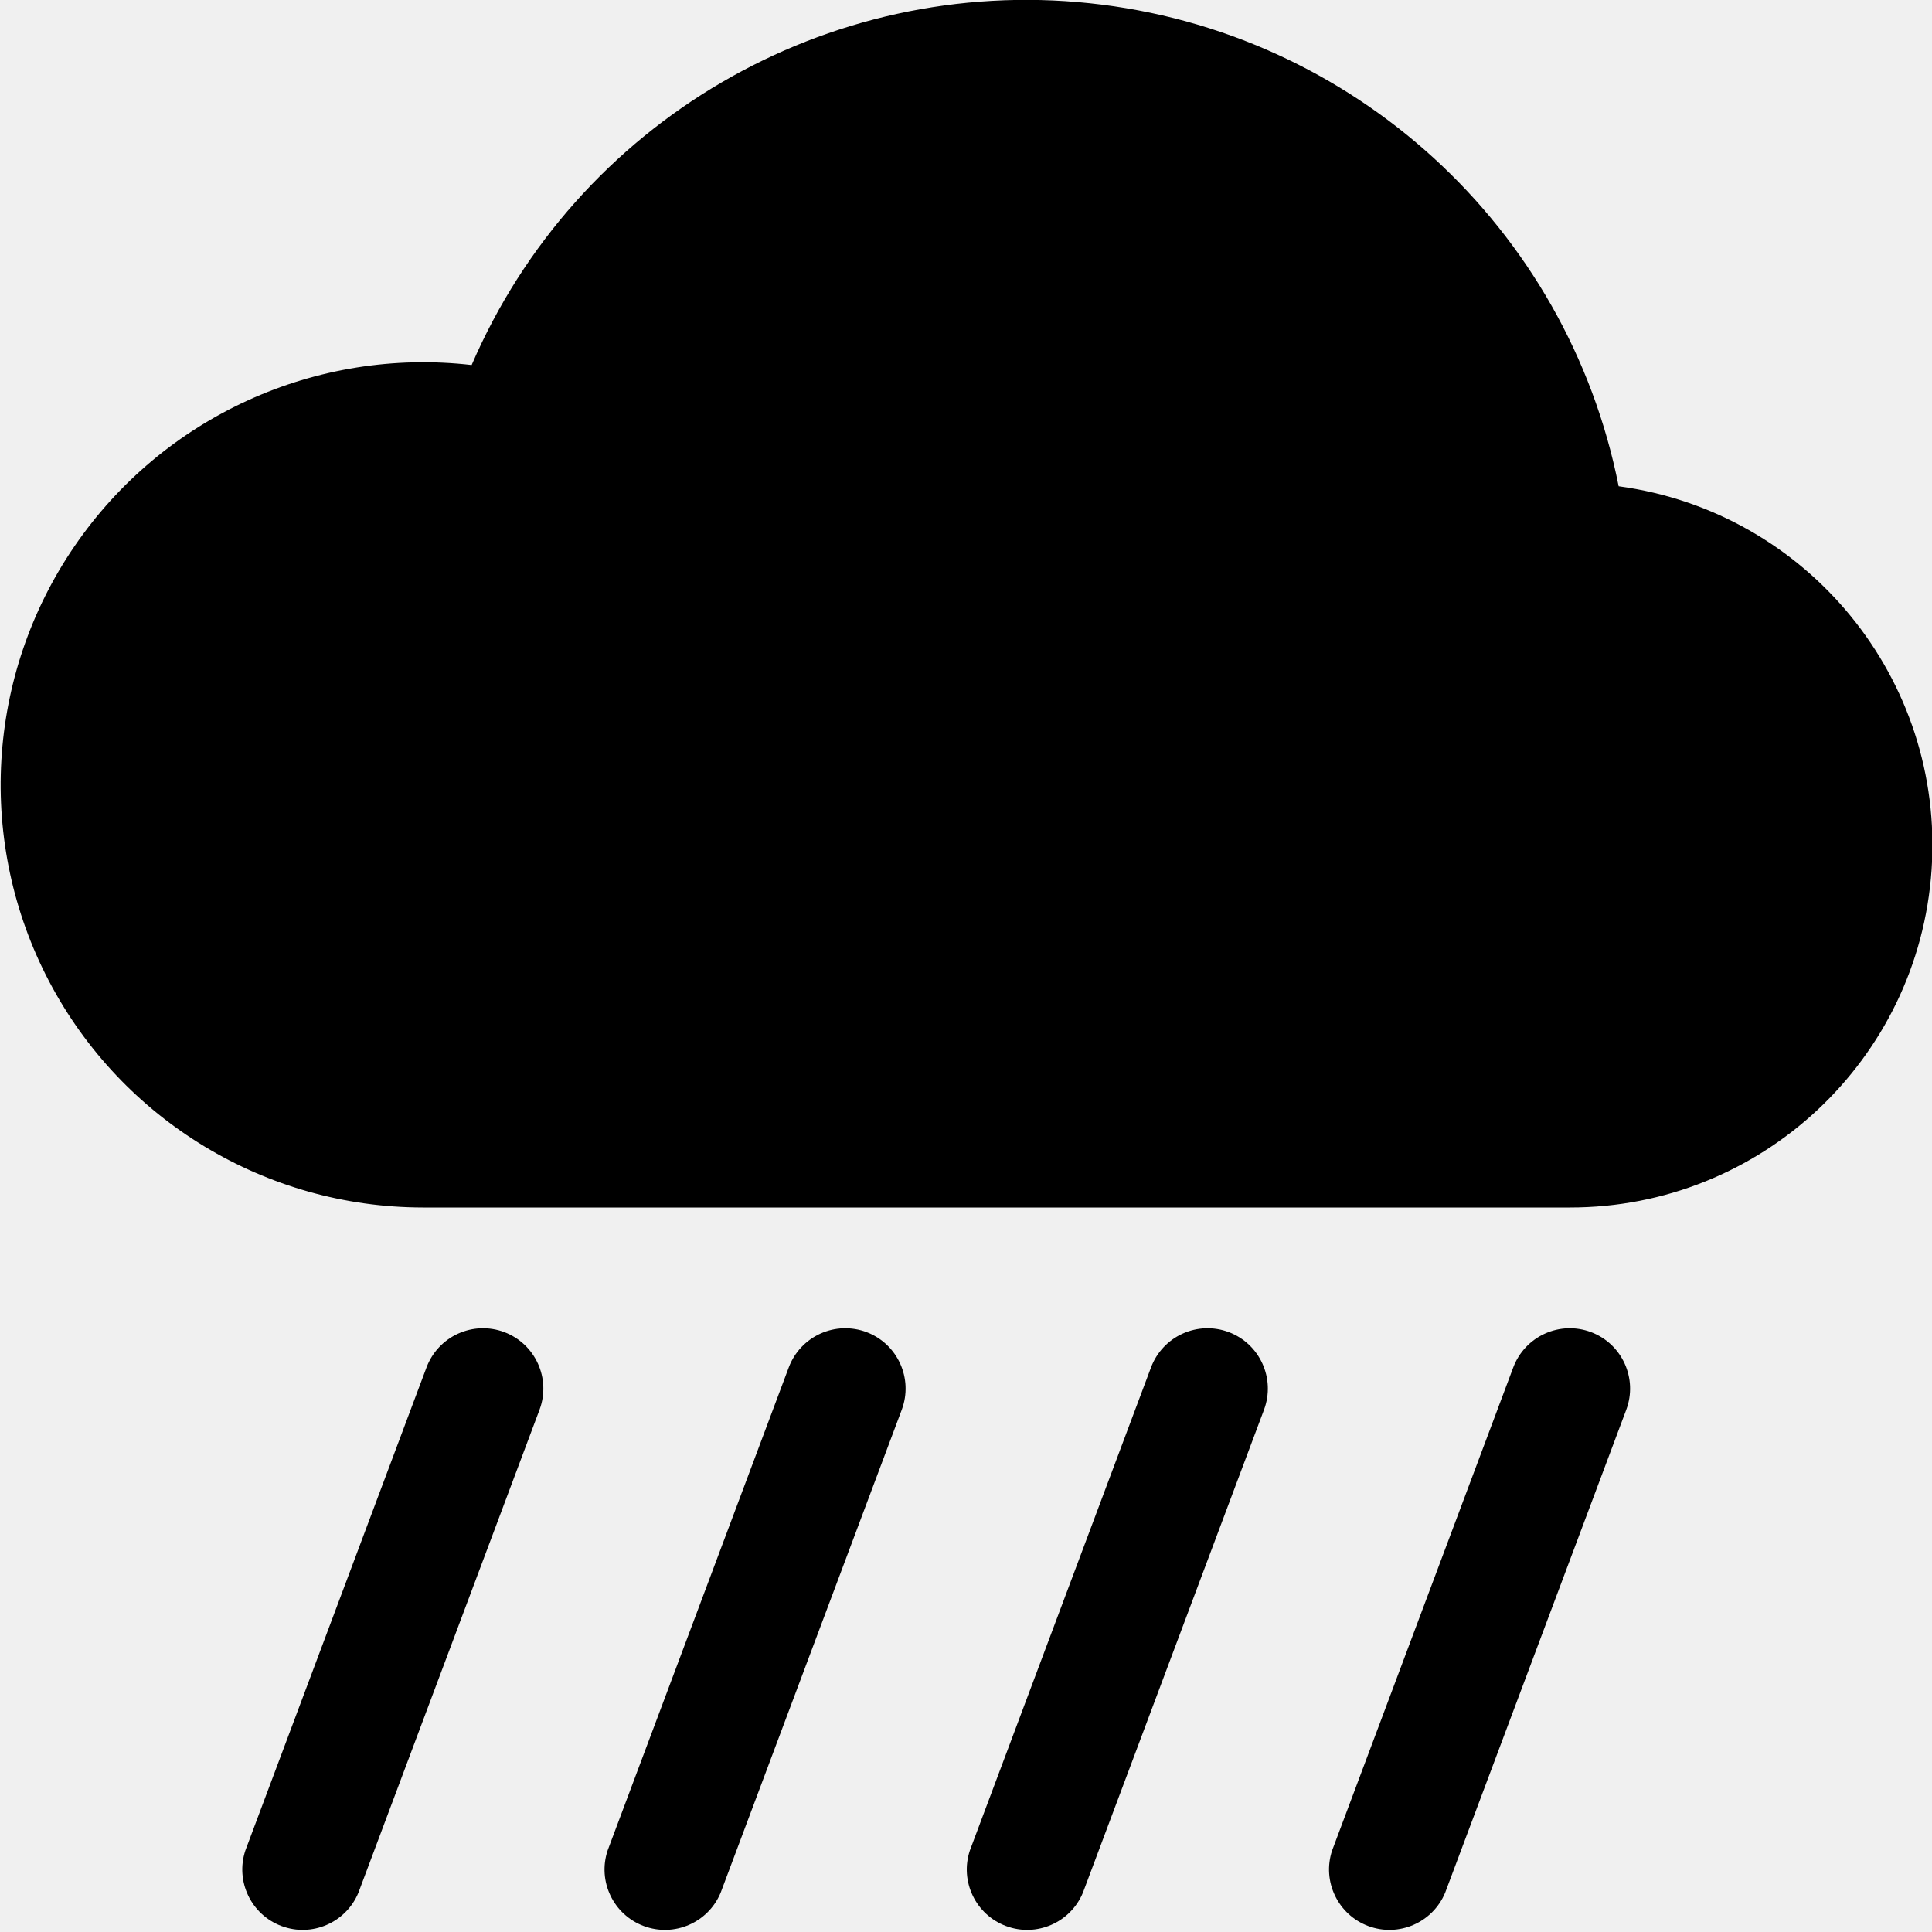
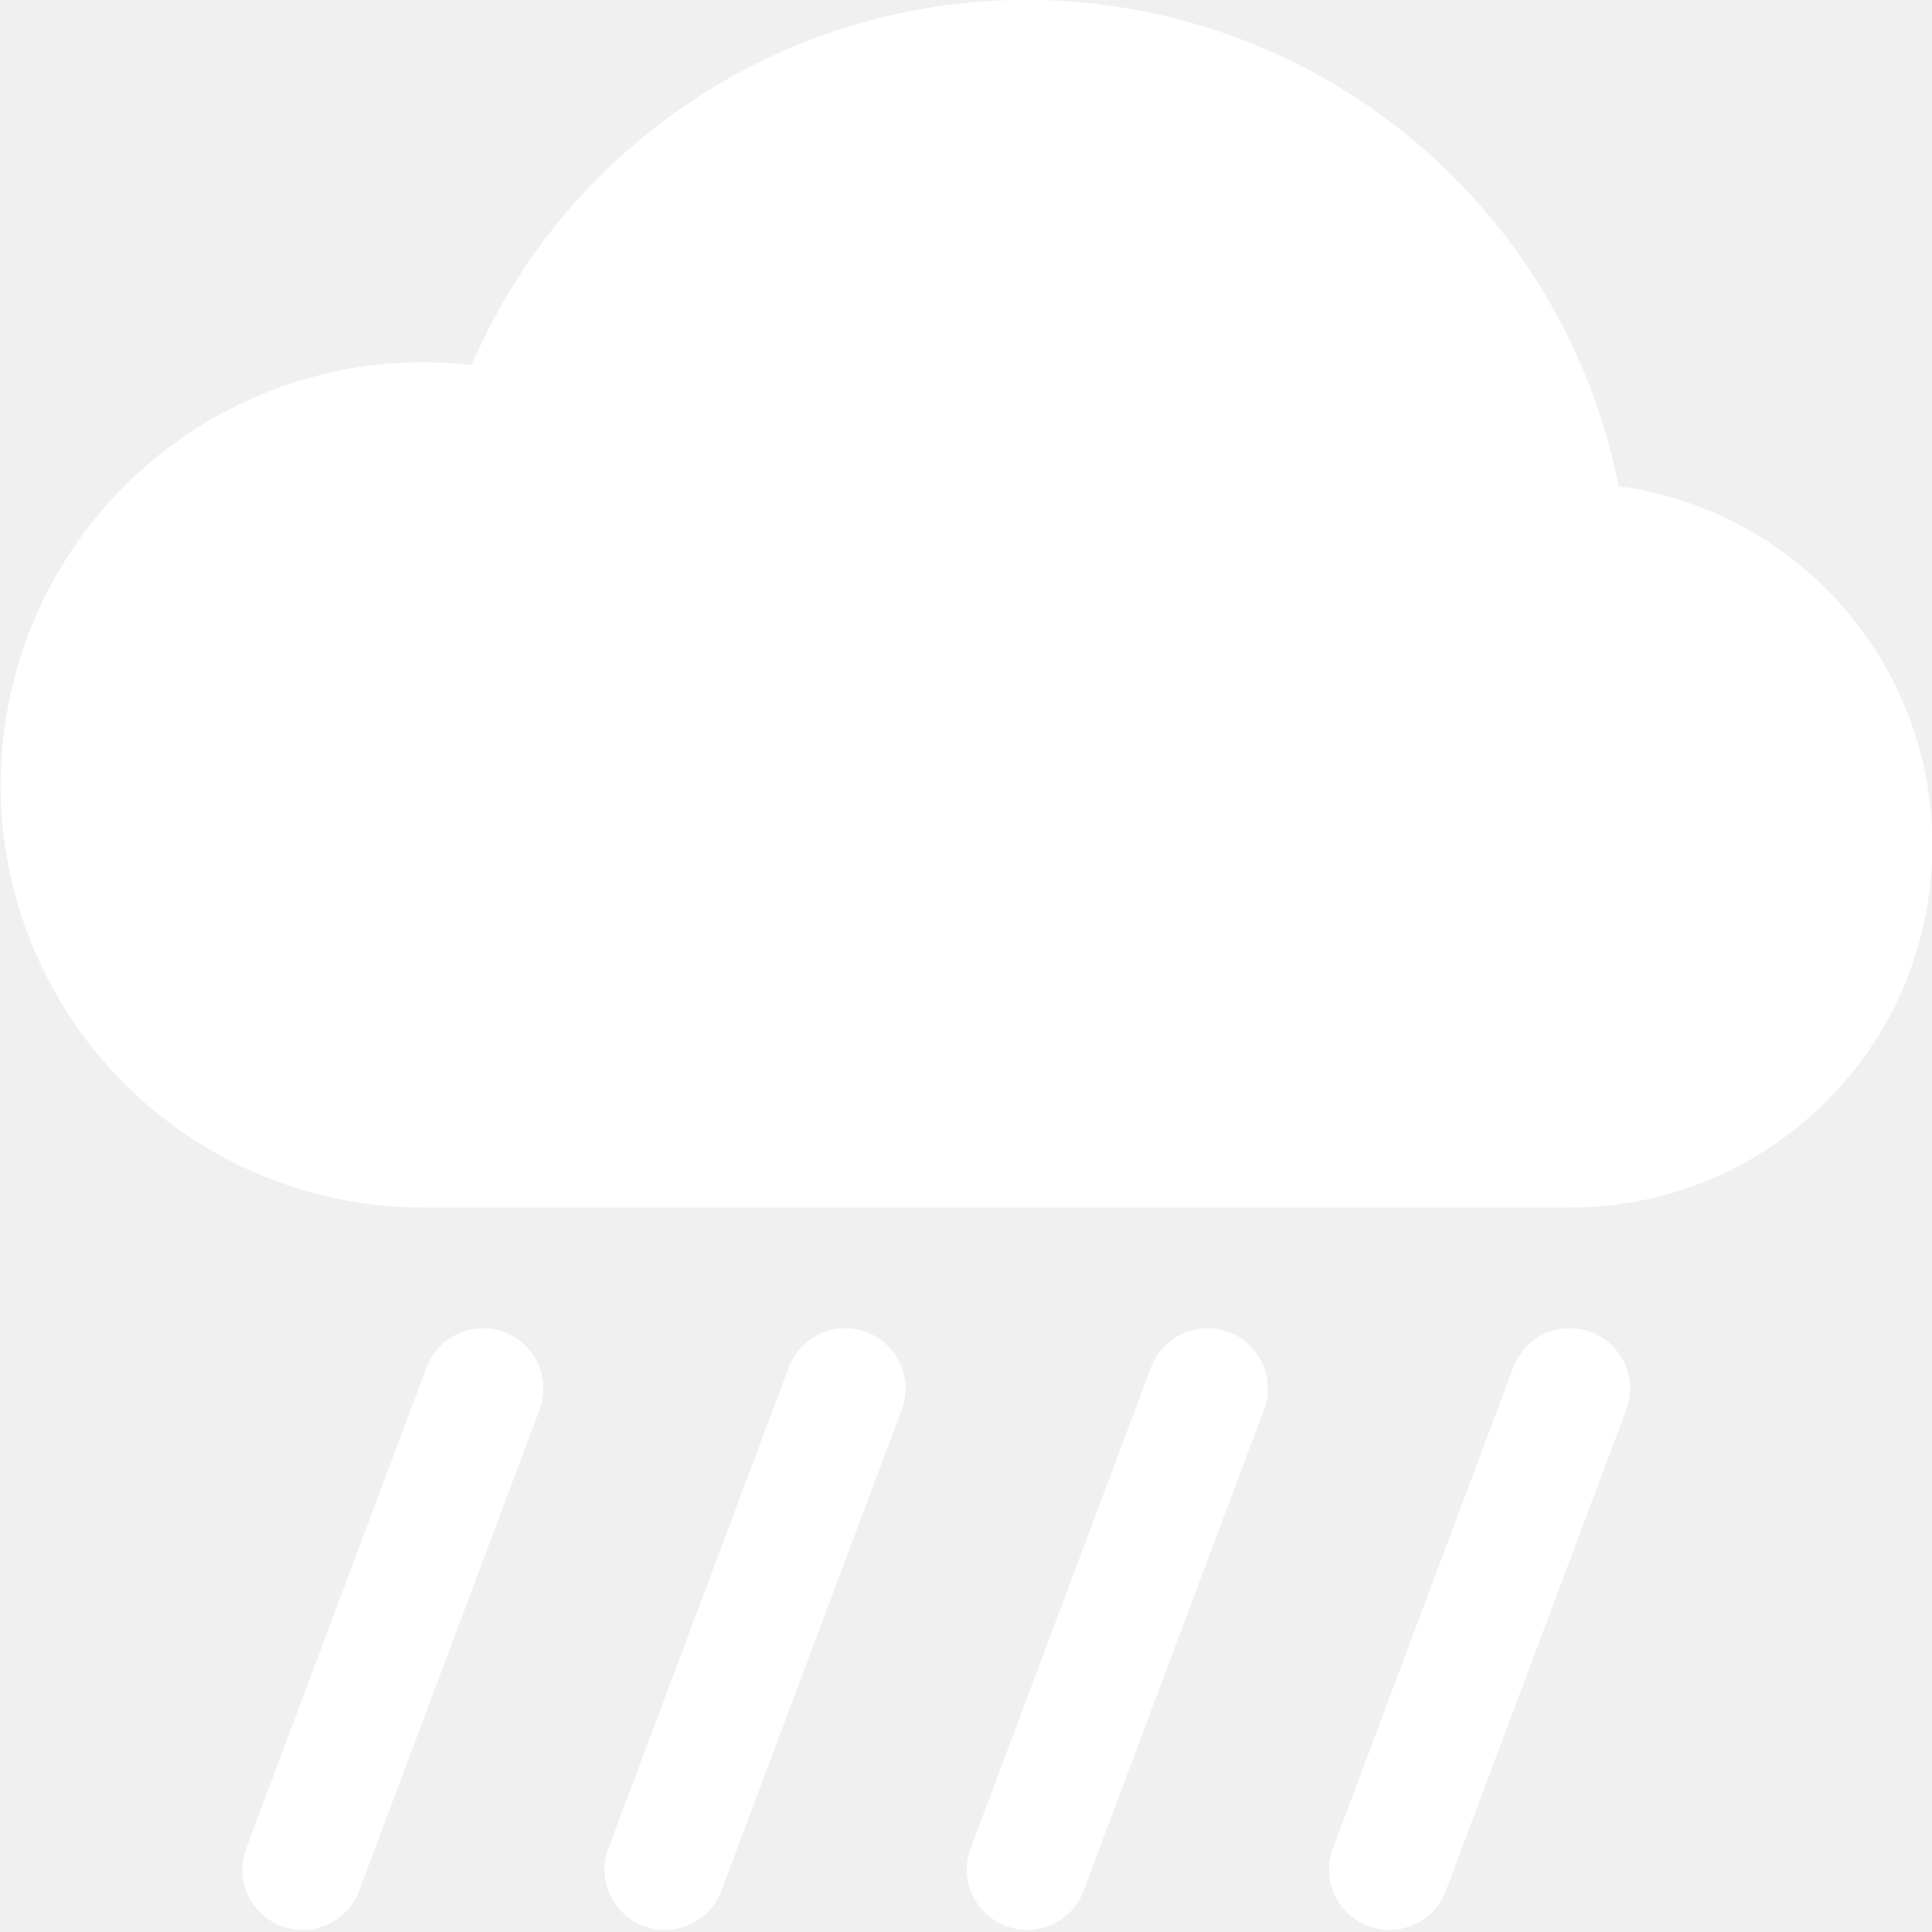
- <svg xmlns="http://www.w3.org/2000/svg" width="16" height="16" fill="currentColor" class="bi bi-cloud-rain-heavy-fill" viewBox="0 0 16 16">
+ <svg xmlns="http://www.w3.org/2000/svg" width="16" height="16" fill="#FFFFFF" class="bi bi-cloud-rain-heavy-fill" viewBox="0 0 16 16">
  <path d="M4.176 11.032a.5.5 0 0 1 .292.643l-1.5 4a.5.5 0 0 1-.936-.35l1.5-4a.5.5 0 0 1 .644-.293zm3 0a.5.5 0 0 1 .292.643l-1.5 4a.5.5 0 0 1-.936-.35l1.5-4a.5.5 0 0 1 .644-.293zm3 0a.5.5 0 0 1 .292.643l-1.5 4a.5.5 0 0 1-.936-.35l1.5-4a.5.5 0 0 1 .644-.293zm3 0a.5.5 0 0 1 .292.643l-1.5 4a.5.5 0 0 1-.936-.35l1.5-4a.5.5 0 0 1 .644-.293zm.229-7.005a5.001 5.001 0 0 0-9.499-1.004A3.5 3.5 0 1 0 3.5 10H13a3 3 0 0 0 .405-5.973z" />
</svg>
